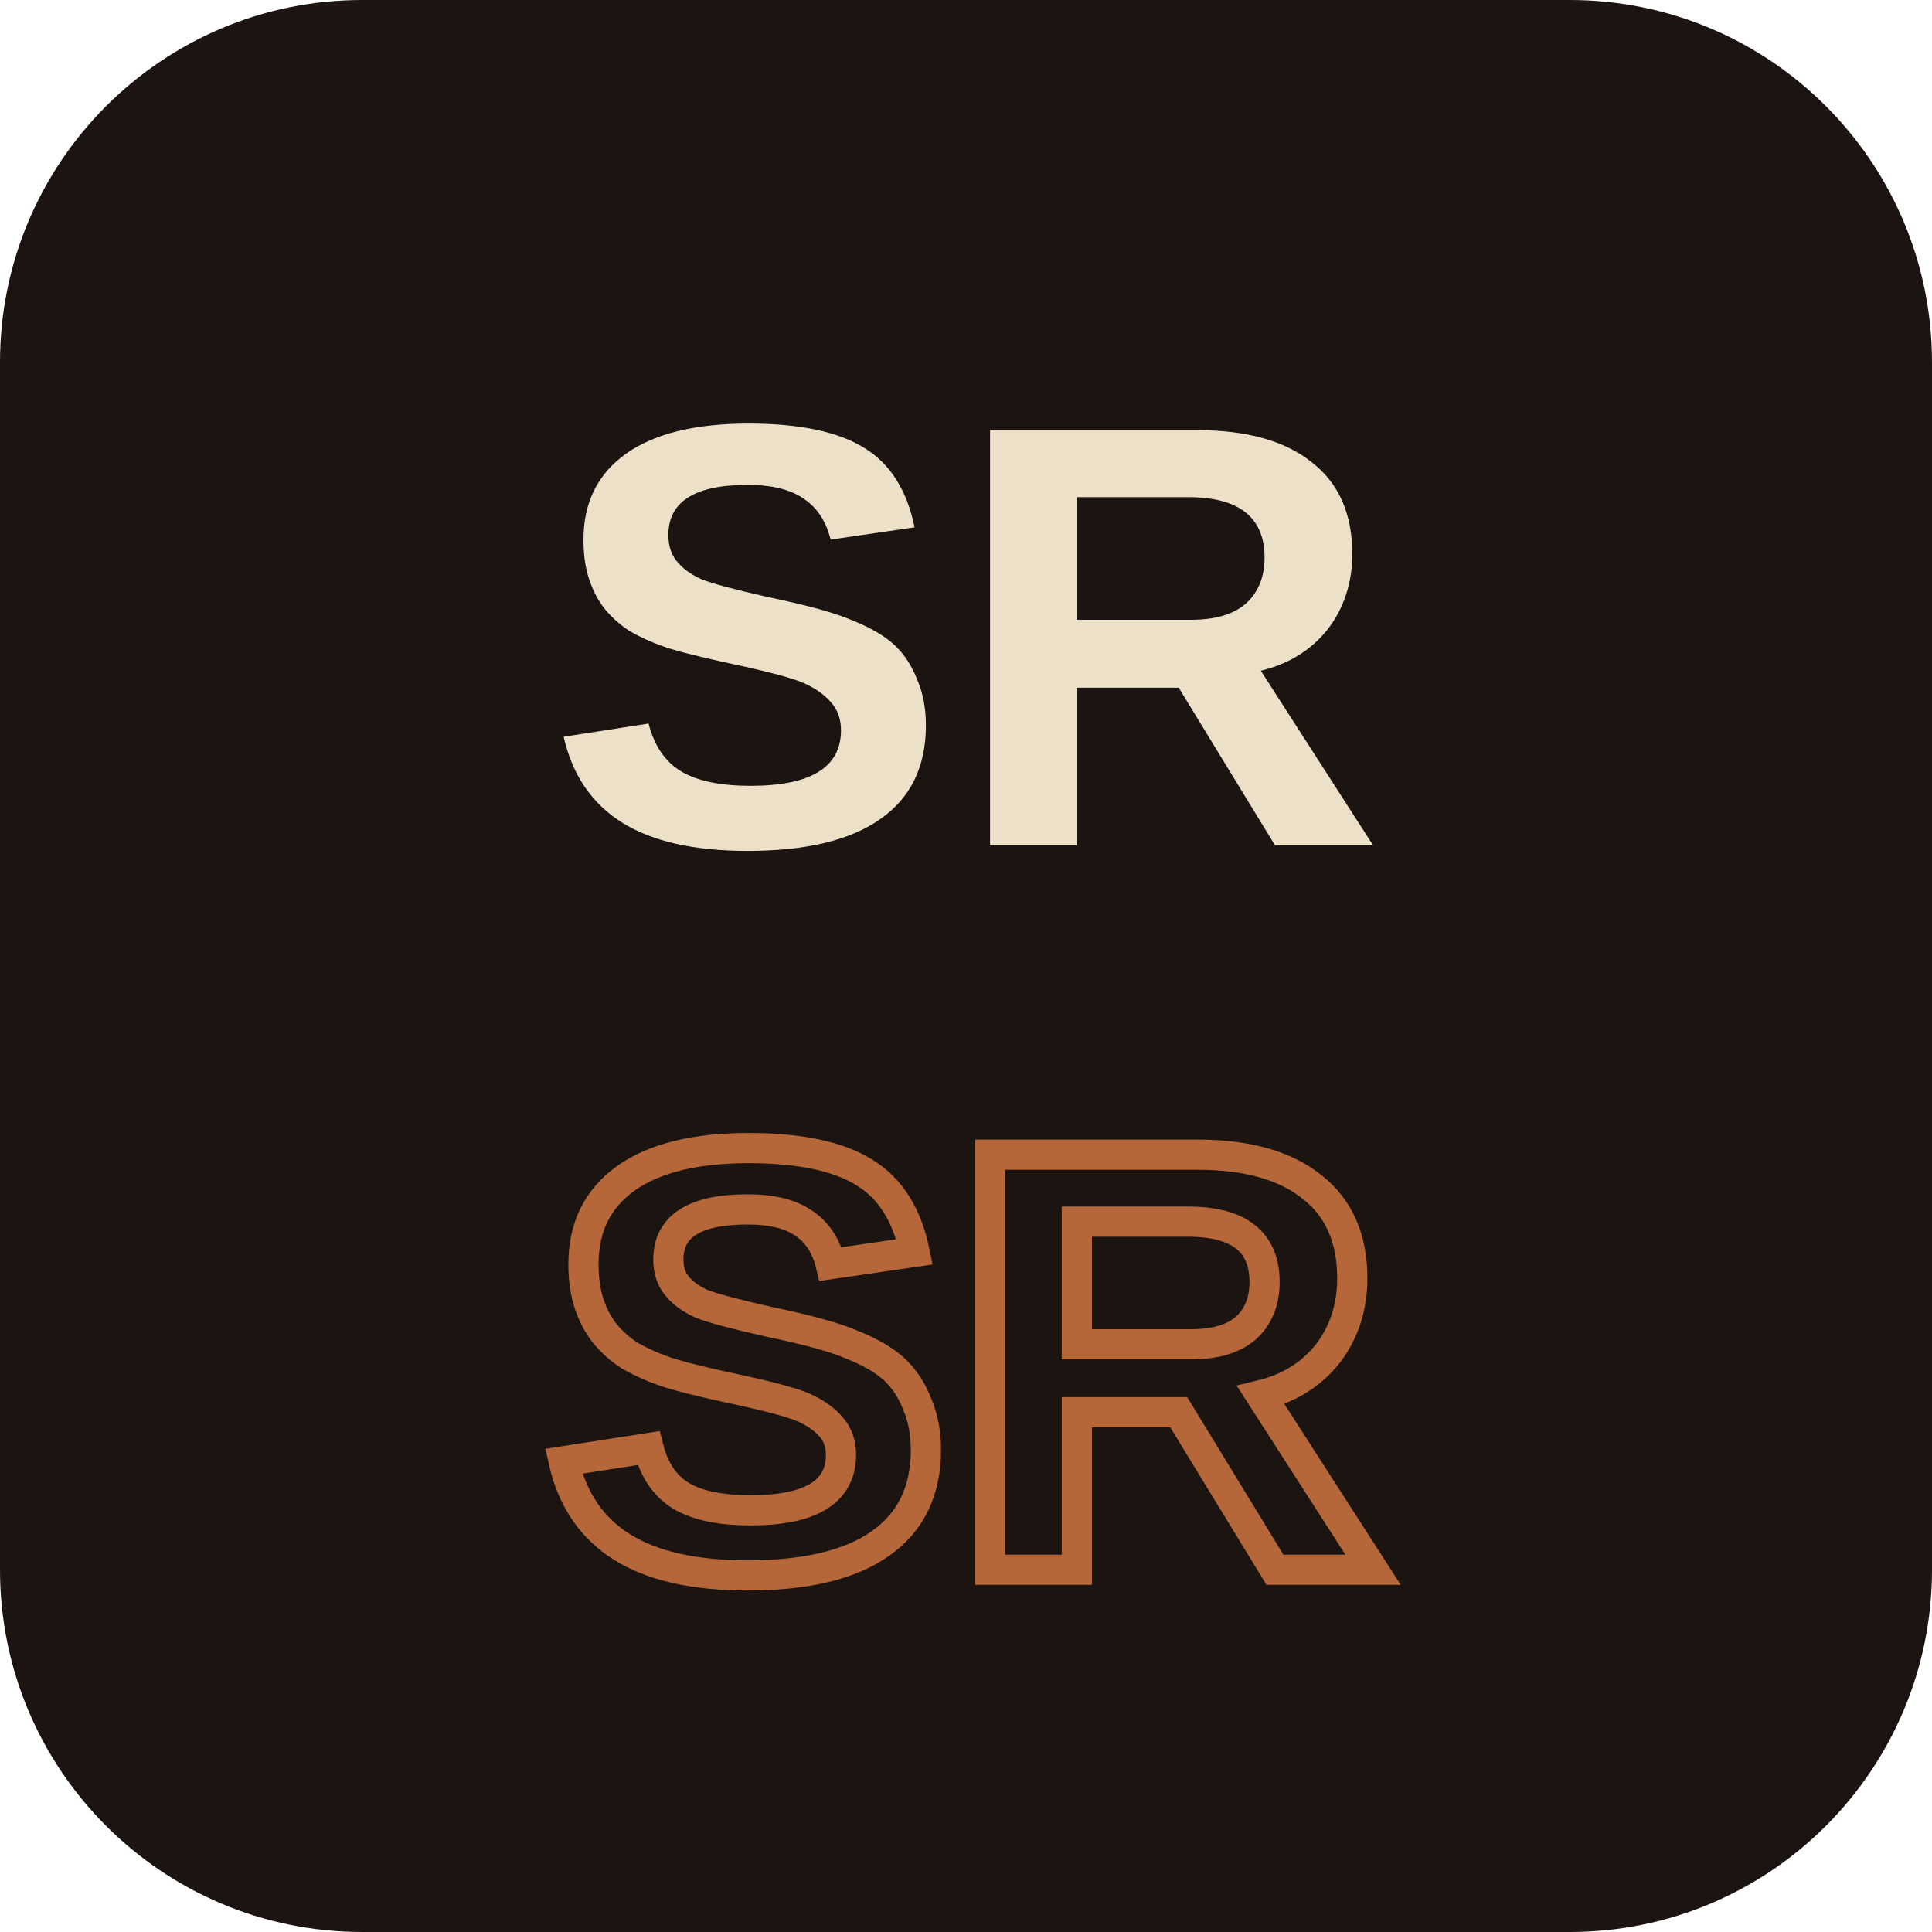
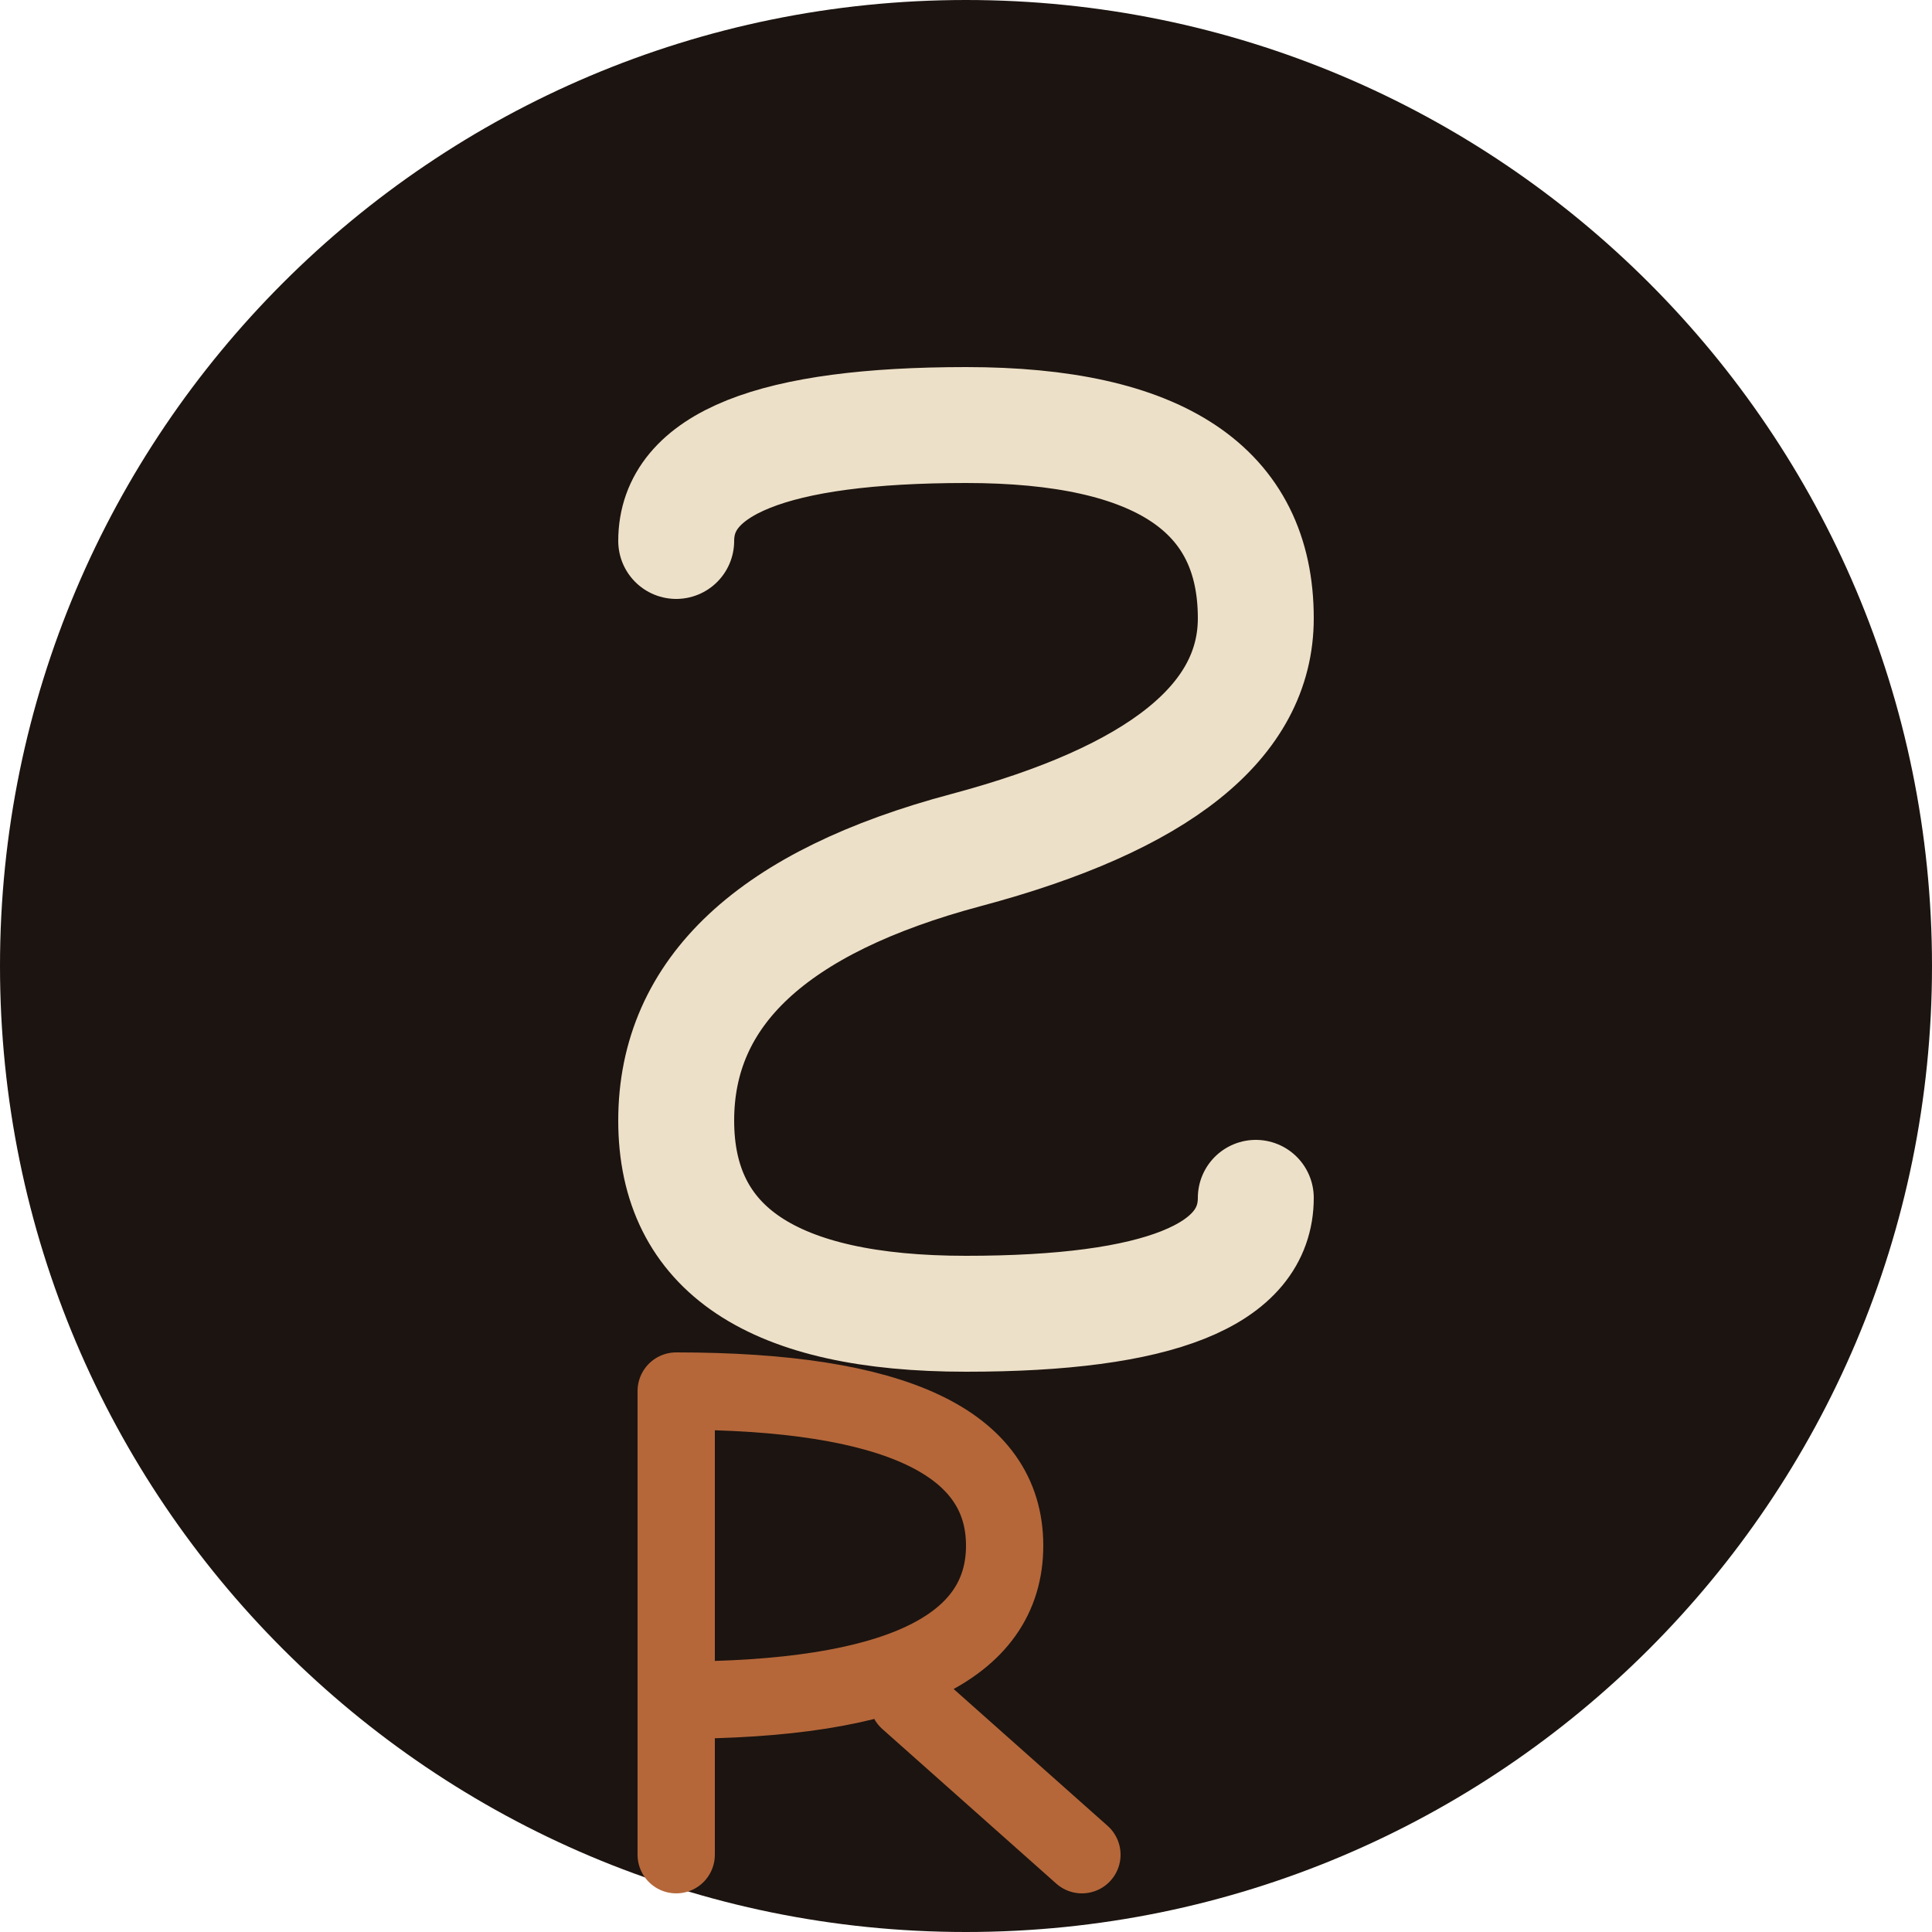
- <svg xmlns="http://www.w3.org/2000/svg" viewBox="0 0 32 32">
-   <rect width="32" height="32" rx="6" fill="#1C1410" />
-   <text x="16" y="14" font-size="10" fill="#EDE0C8" text-anchor="middle" font-family="Arial, sans-serif" font-weight="bold">SR</text>
-   <text x="16" y="26" font-size="10" fill="none" stroke="#B5673A" stroke-width="0.5" text-anchor="middle" font-family="Arial, sans-serif" font-weight="bold">SR</text>
+ <svg xmlns="http://www.w3.org/2000/svg" viewBox="0 0 100 100">
+   <circle cx="50" cy="50" r="50" fill="#1C1410" />
+   <path d="M35 28 Q35 22 50 22 Q65 22 65 32 Q65 40 50 44 Q35 48 35 58 Q35 68 50 68 Q65 68 65 62" stroke="#EDE0C8" stroke-width="6" fill="none" stroke-linecap="round" />
+   <path d="M35 72 L35 96 M35 72 Q52 72 52 80 Q52 88 35 88 M47 88 L56 96" stroke="#B5673A" stroke-width="4" fill="none" stroke-linecap="round" stroke-linejoin="round" />
</svg>
